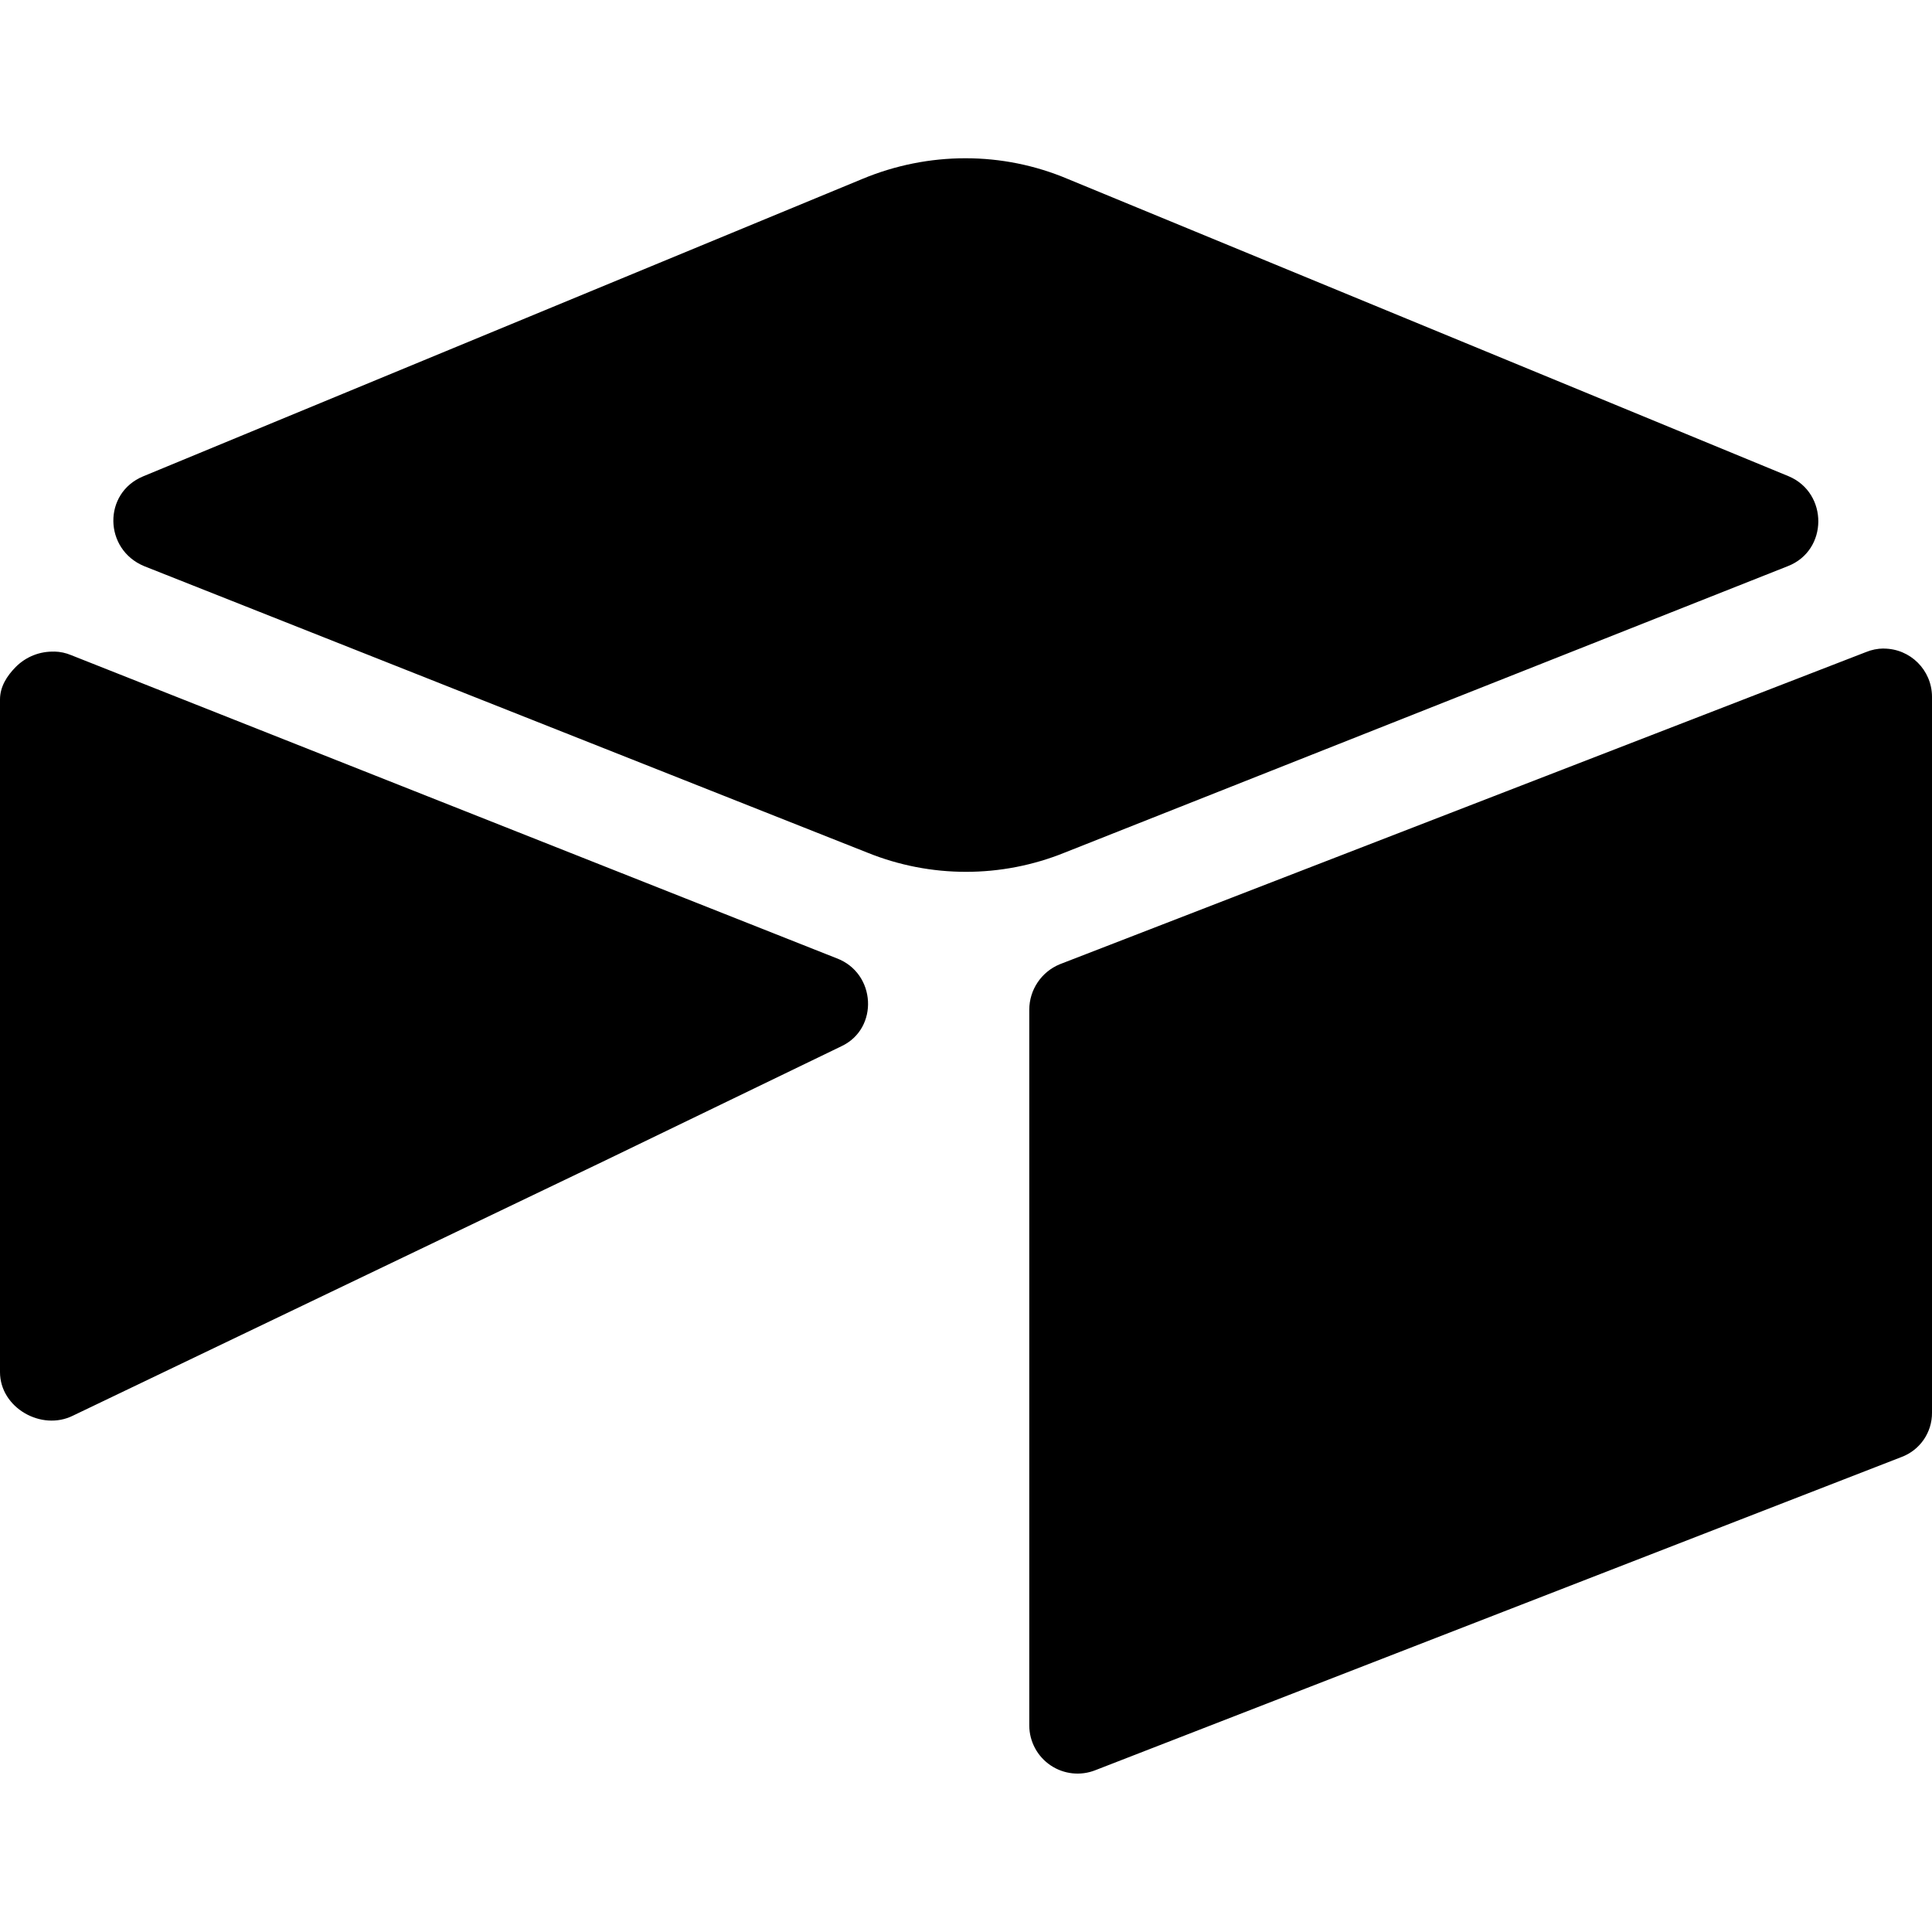
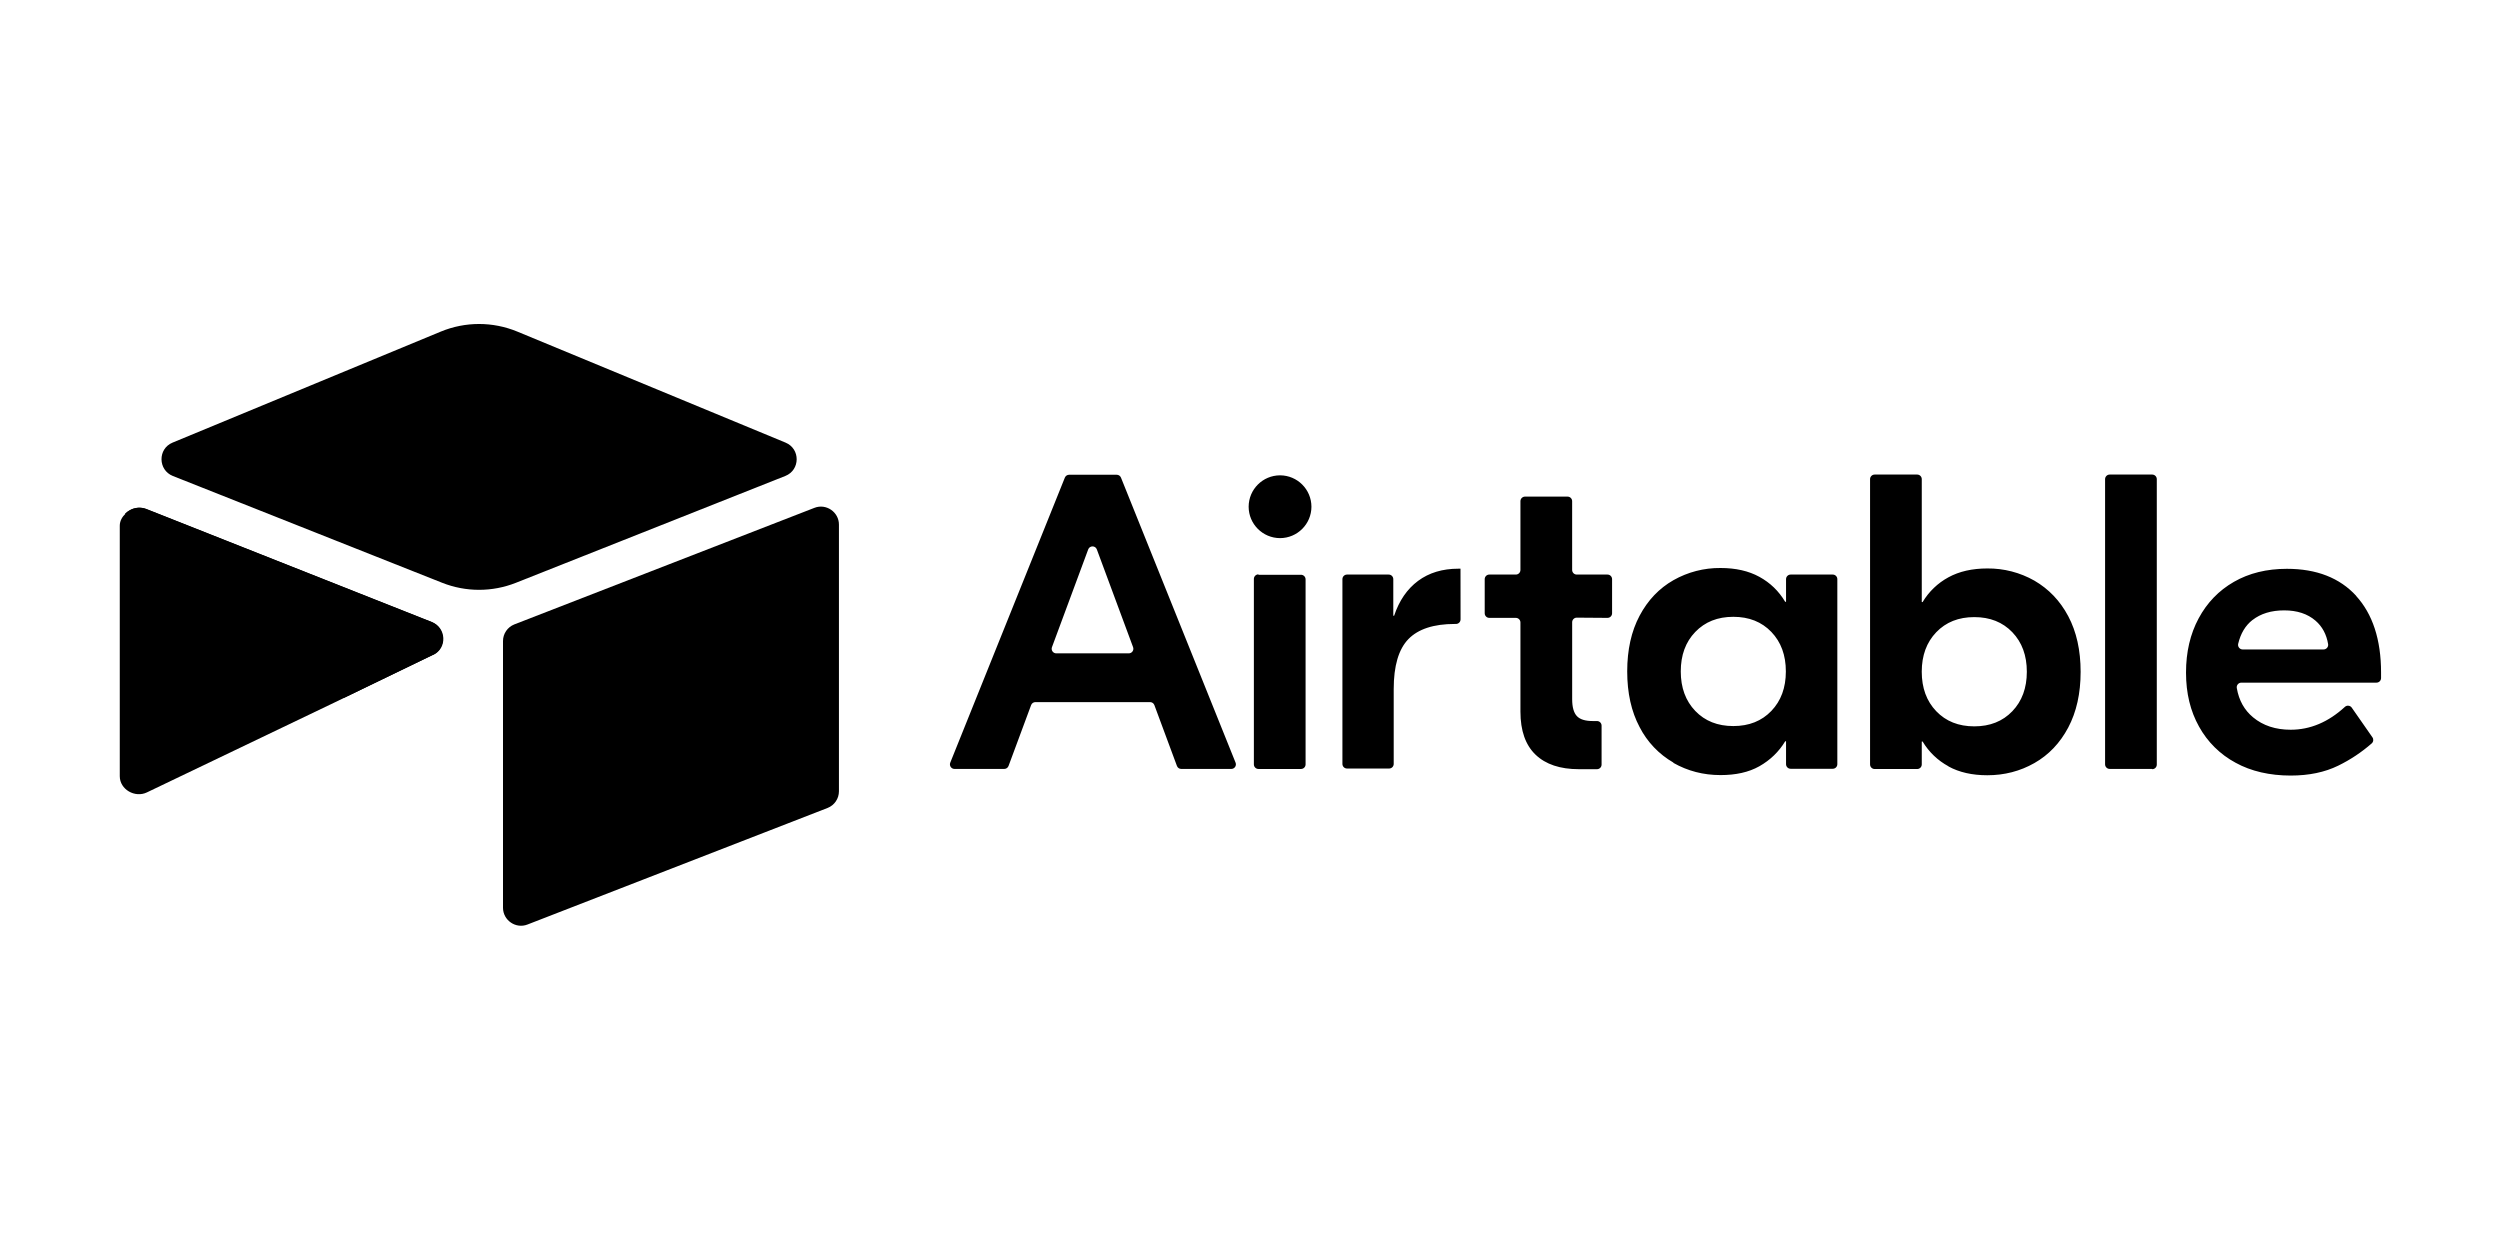
- <svg xmlns="http://www.w3.org/2000/svg" fill="currentColor" role="img" viewBox="0 0 24 24">
-   <path d="M11.992 1.966c-.434 0-.87.086-1.28.257L1.779 5.917c-.503.208-.49.908.012 1.116l8.982 3.558a3.266 3.266 0 0 0 2.454 0l8.982-3.558c.503-.196.503-.908.012-1.116l-8.957-3.694a3.255 3.255 0 0 0-1.272-.257zM23.4 8.056a.589.589 0 0 0-.222.045l-10.012 3.877a.612.612 0 0 0-.38.564v8.896a.6.6 0 0 0 .821.552L23.62 18.1a.583.583 0 0 0 .38-.551V8.653a.6.6 0 0 0-.6-.596zM.676 8.095a.644.644 0 0 0-.48.19C.086 8.396 0 8.53 0 8.69v8.355c0 .442.515.737.908.54l6.27-3.006.307-.147 2.969-1.436c.466-.22.43-.908-.061-1.092L.883 8.138a.57.57 0 0 0-.207-.044z" />
+ <svg xmlns="http://www.w3.org/2000/svg" width="120" height="60">
+   <path d="M54.388 31.064l-1.74-4.693c-.07-.192-.343-.192-.414 0l-1.74 4.693a.22.22 0 0 0 .207.297h3.48a.22.22 0 0 0 .207-.297m.804 2.637H49.7a.22.22 0 0 0-.207.144l-1.083 2.92a.22.22 0 0 1-.207.144h-2.385a.22.22 0 0 1-.205-.303l5.5-13.68a.22.22 0 0 1 .205-.138h2.284a.22.22 0 0 1 .205.138l5.5 13.68a.22.22 0 0 1-.205.303H56.7a.22.22 0 0 1-.207-.144l-1.083-2.92a.22.22 0 0 0-.207-.144m5.204-6.112h2.04a.22.22 0 0 1 .221.221v8.88a.22.22 0 0 1-.221.221h-2.04a.22.22 0 0 1-.221-.221v-8.9a.22.22 0 0 1 .221-.221m9.7 2.16a.22.22 0 0 1-.221.221h-.062c-1 0-1.75.242-2.22.726s-.706 1.284-.706 2.4v3.592a.22.22 0 0 1-.221.221h-2.02a.22.22 0 0 1-.221-.221V27.8a.22.22 0 0 1 .221-.221h2a.22.22 0 0 1 .221.221v1.756h.04c.242-.726.625-1.284 1.15-1.674s1.17-.585 1.936-.585h.1zm5.578-.082a.22.22 0 0 0-.221.221v3.693c0 .377.074.645.222.807s.403.242.766.242h.203a.22.22 0 0 1 .221.221V36.7a.22.22 0 0 1-.221.221h-.87c-.9 0-1.594-.232-2.078-.696s-.726-1.153-.726-2.068v-4.278a.22.22 0 0 0-.221-.221h-1.273a.22.22 0 0 1-.221-.221V27.8a.22.22 0 0 1 .221-.221h1.273a.22.22 0 0 0 .221-.221v-3.3a.22.22 0 0 1 .221-.221h2.04a.22.22 0 0 1 .221.221v3.3a.22.22 0 0 0 .221.221h1.475a.22.22 0 0 1 .221.221v1.637a.22.22 0 0 1-.221.221zm9.34 4.478c.464-.484.696-1.116.696-1.896s-.232-1.412-.696-1.896-1.073-.726-1.826-.726-1.36.242-1.826.726-.696 1.116-.696 1.896.232 1.412.696 1.896 1.072.726 1.826.726 1.362-.242 1.826-.726m-4.7 2.48a4.14 4.14 0 0 1-1.624-1.705c-.397-.746-.595-1.637-.595-2.673s.198-1.926.595-2.673.938-1.314 1.624-1.705a4.49 4.49 0 0 1 2.259-.585c.726 0 1.348.14 1.866.424s.93.68 1.24 1.2h.04V27.8a.22.22 0 0 1 .221-.221h2.02a.22.22 0 0 1 .221.221v8.88a.22.22 0 0 1-.221.221h-2.02a.22.22 0 0 1-.221-.221v-1.1h-.04c-.3.5-.723.908-1.24 1.2s-1.14.424-1.866.424c-.82 0-1.573-.195-2.26-.585m16.268-2.48c.464-.484.696-1.116.696-1.896s-.232-1.412-.696-1.896-1.073-.726-1.826-.726-1.362.242-1.826.726-.696 1.116-.696 1.896.232 1.412.696 1.896 1.072.726 1.826.726 1.362-.242 1.826-.726m-3.066 2.643a3.24 3.24 0 0 1-1.241-1.19h-.04v1.1a.22.22 0 0 1-.221.221h-2.04a.22.22 0 0 1-.221-.221V23a.22.22 0 0 1 .221-.221h2.04a.22.22 0 0 1 .221.221v5.9h.04a3.24 3.24 0 0 1 1.241-1.19c.518-.283 1.14-.424 1.866-.424a4.49 4.49 0 0 1 2.259.585c.686.4 1.227.958 1.624 1.705s.595 1.638.595 2.673-.2 1.927-.595 2.673-.938 1.315-1.624 1.705-1.44.585-2.26.585c-.726 0-1.348-.14-1.866-.424m9.78.12h-2.04a.22.22 0 0 1-.221-.221V23a.22.22 0 0 1 .221-.221h2.04a.22.22 0 0 1 .221.221V36.7a.22.22 0 0 1-.221.221m4.812-7.16c-.338.264-.567.645-.685 1.143-.032.137.075.27.216.27h3.882c.135 0 .24-.12.22-.254-.078-.47-.28-.847-.606-1.128-.383-.33-.884-.494-1.503-.494s-1.126.155-1.523.464m4.973-1.16c.793.868 1.2 2.095 1.2 3.68v.264a.22.22 0 0 1-.221.221h-6.486c-.137 0-.242.125-.218.26.104.6.364 1.058.782 1.405.477.397 1.08.595 1.805.595.938 0 1.805-.366 2.603-1.098a.22.22 0 0 1 .328.038l.992 1.424a.22.22 0 0 1-.034.292 7.29 7.29 0 0 1-1.61 1.07c-.645.316-1.405.474-2.28.474-1 0-1.9-.205-2.643-.615a4.35 4.35 0 0 1-1.755-1.735c-.417-.746-.625-1.6-.625-2.592s.202-1.85.605-2.602.968-1.338 1.695-1.755 1.573-.625 2.542-.625c1.425 0 2.535.434 3.328 1.3m-50.15-4.28a1.51 1.51 0 0 1-1.507 1.507 1.51 1.51 0 0 1-1.507-1.507 1.51 1.51 0 0 1 1.507-1.507 1.51 1.51 0 0 1 1.507 1.507" fill="currentColor" />
+   <path d="M21.16 15.916l-12.878 5.33c-.716.296-.7 1.314.012 1.6l12.932 5.128a4.8 4.8 0 0 0 3.538 0l12.932-5.128c.72-.286.728-1.303.012-1.6l-12.878-5.33a4.8 4.8 0 0 0-3.67 0" fill="currentColor" />
+   <path d="M24.144 30.773v12.8c0 .6.614 1.027 1.18.802l14.4-5.593a.86.86 0 0 0 .545-.802v-12.8c0-.6-.614-1.027-1.18-.802l-14.4 5.593a.86.86 0 0 0-.545.802" fill="currentColor" />
+   <path d="M20.78 31.434l-4.7 2.275-9.028 4.326c-.572.276-1.303-.14-1.303-.777V25.234c0-.23.118-.43.276-.578a.98.98 0 0 1 .218-.164.92.92 0 0 1 .785-.061l13.7 5.424c.696.276.75 1.25.072 1.58" fill="currentColor" />
+   <path d="M20.78 31.434L16.502 33.5l-10.5-8.844a.98.98 0 0 1 .218-.164.92.92 0 0 1 .785-.061l13.7 5.424c.696.276.75 1.25.072 1.58" fill="currentColor" />
</svg>
